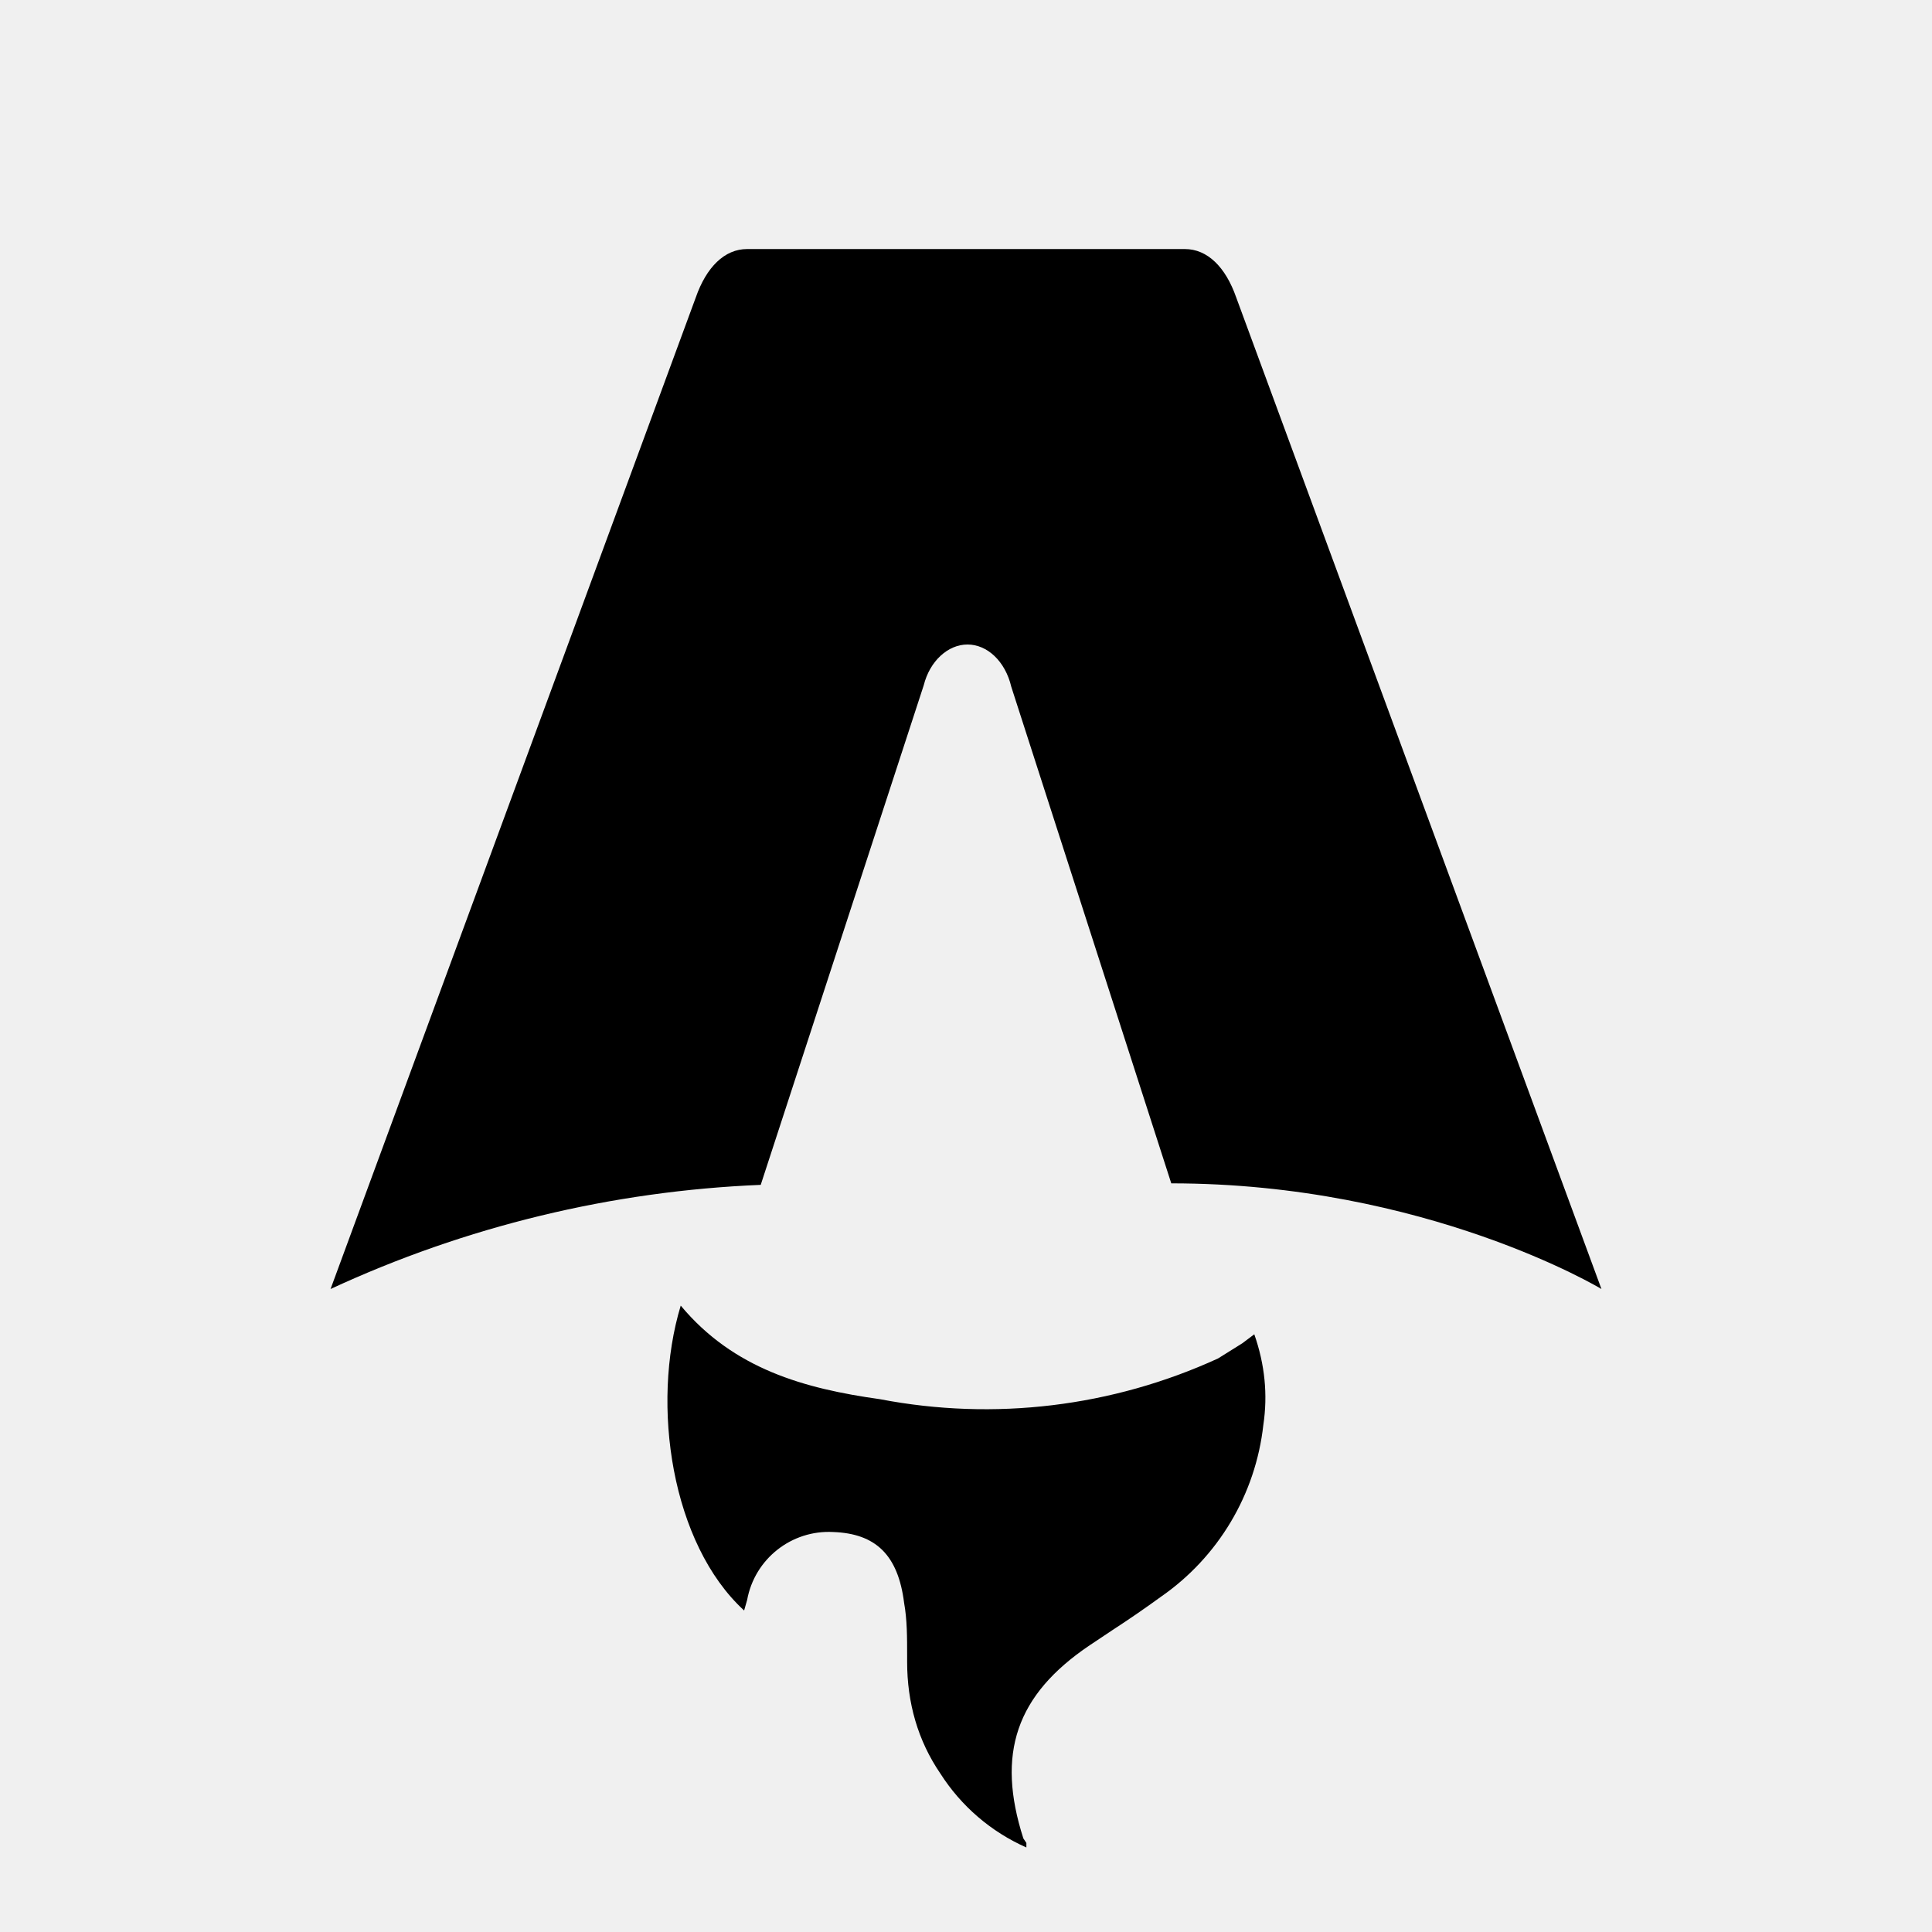
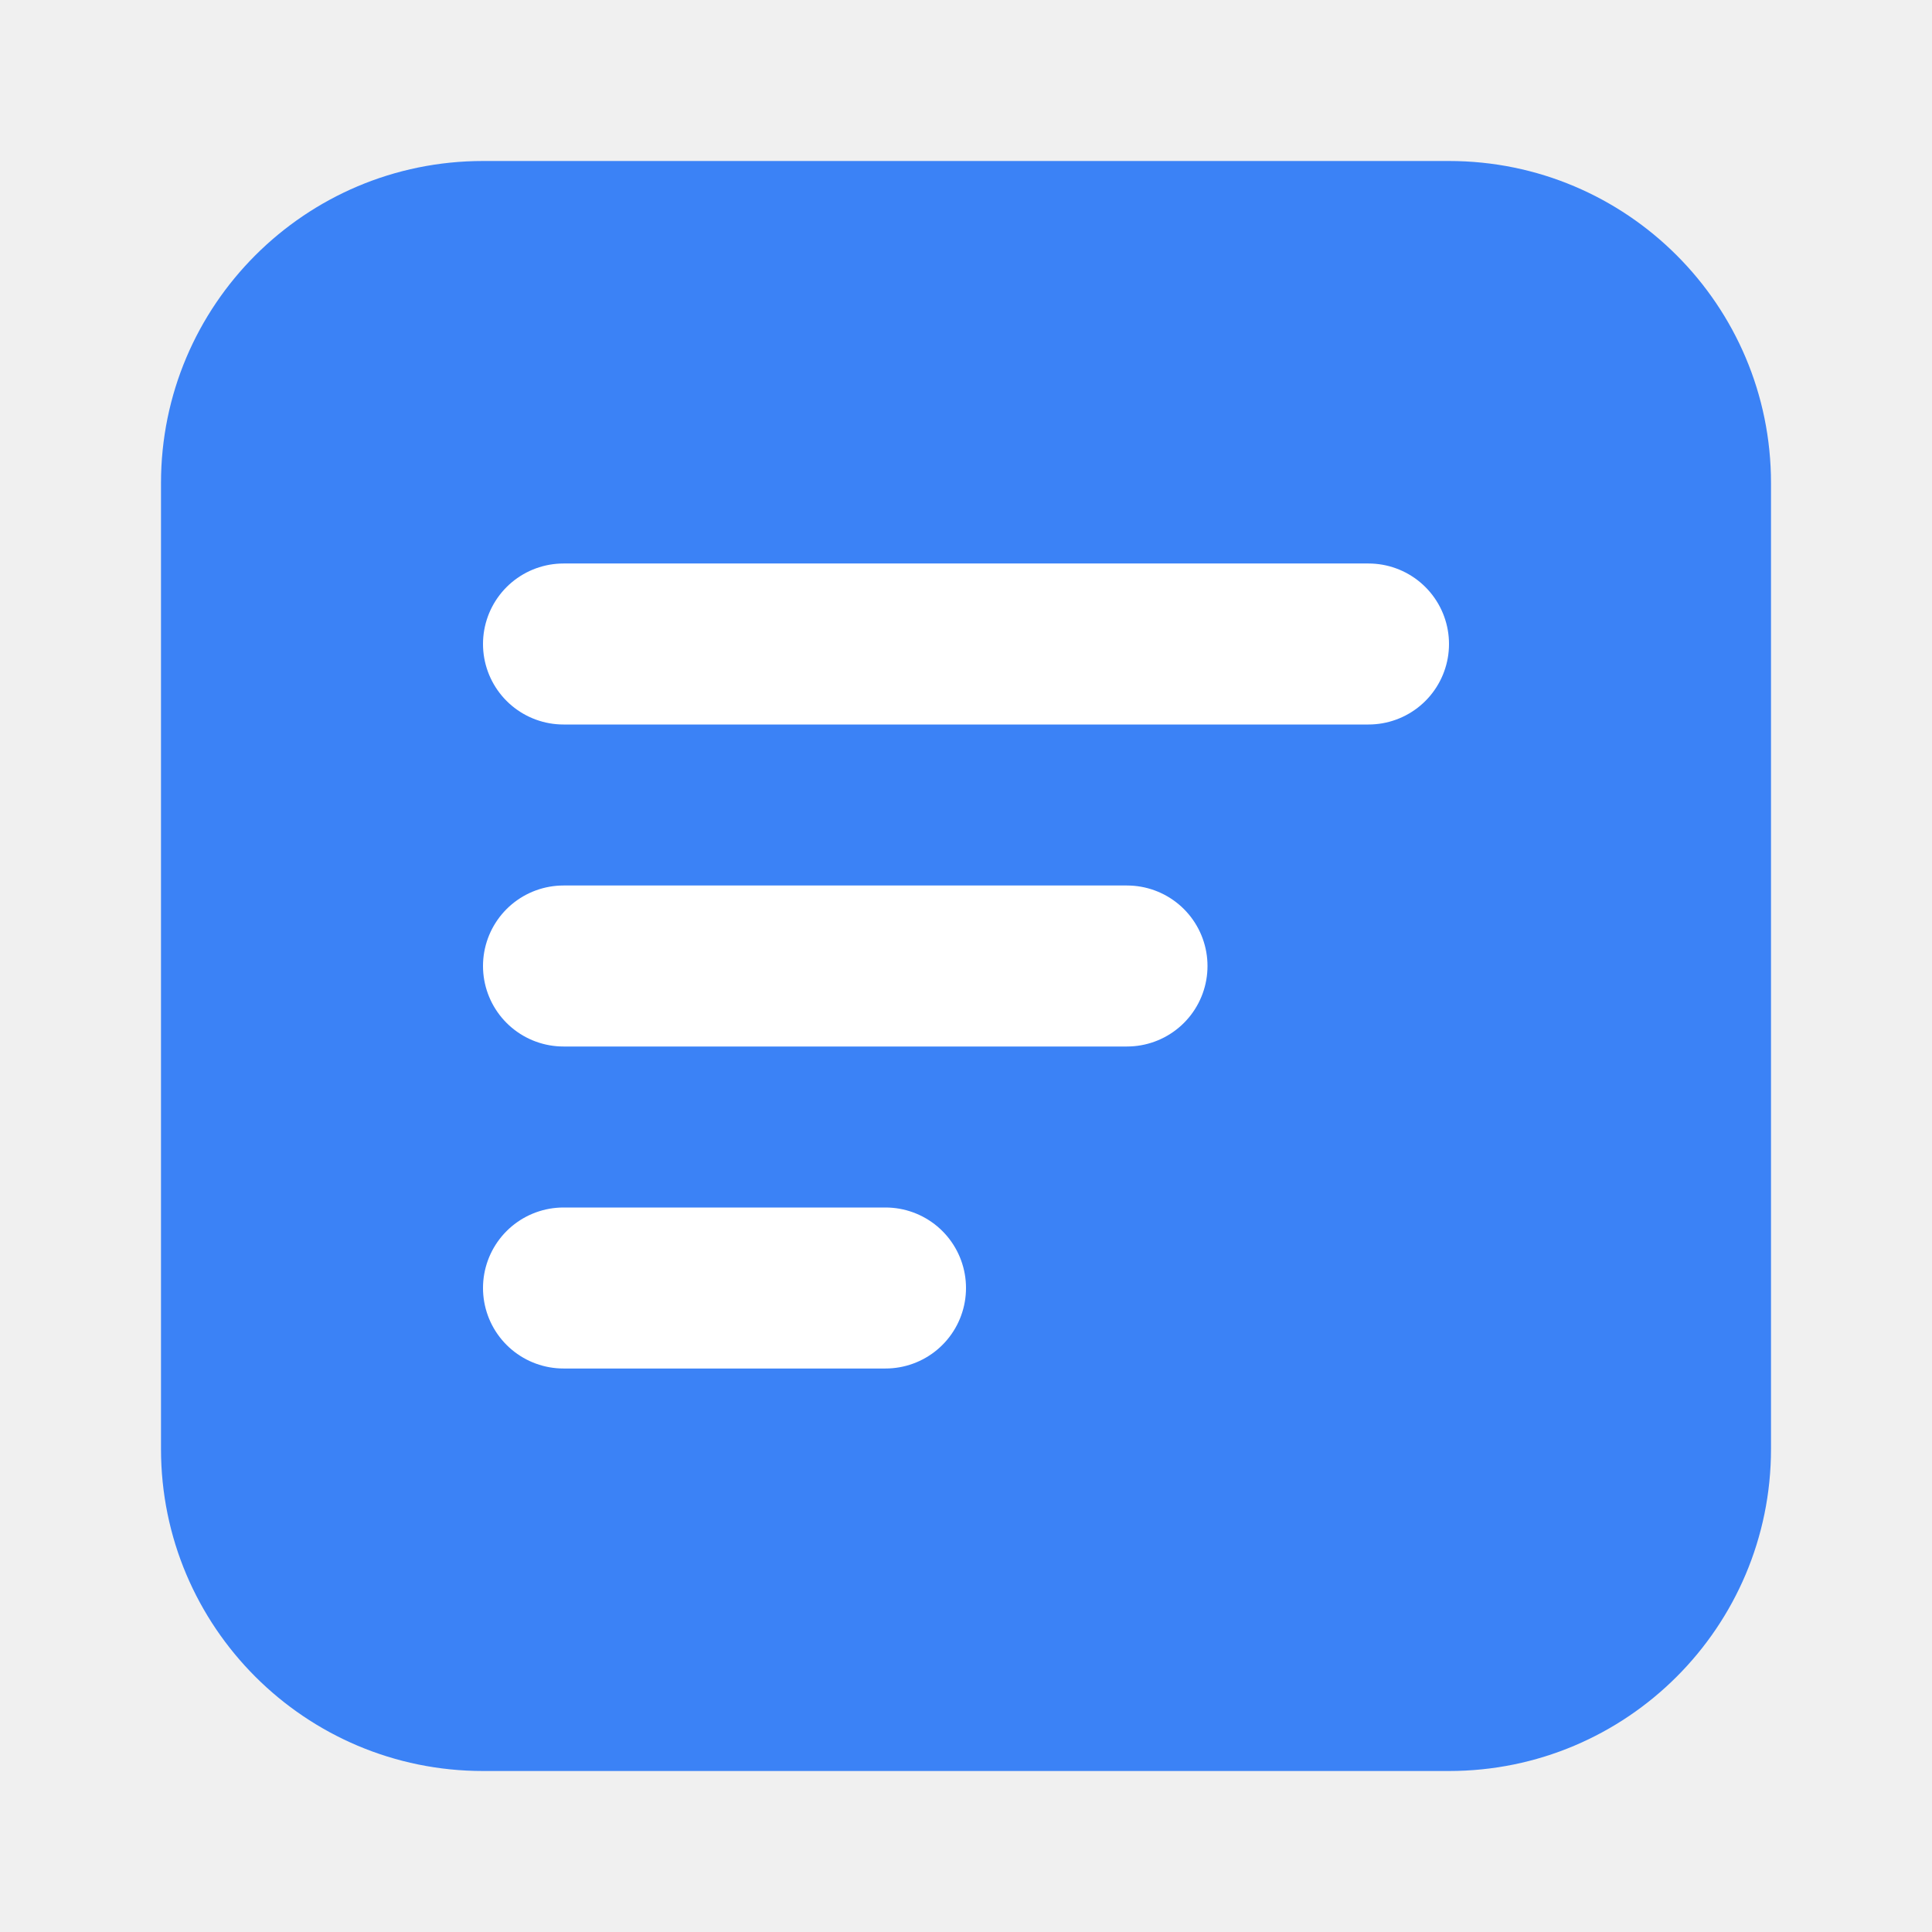
- <svg xmlns="http://www.w3.org/2000/svg" fill="none" viewBox="0 0 128 128">
-   <path d="M50.4 78.5a75.1 75.1 0 0 0-28.5 6.9l24.2-65.7c.7-2 1.9-3.2 3.4-3.2h29c1.5 0 2.7 1.2 3.4 3.2l24.2 65.7s-11.6-7-28.5-7L67 45.5c-.4-1.7-1.6-2.8-2.9-2.8-1.3 0-2.5 1.1-2.9 2.7L50.4 78.5Zm-1.1 28.2Zm-4.2-20.2c-2 6.6-.6 15.8 4.2 20.2a17.5 17.5 0 0 1 .2-.7 5.5 5.5 0 0 1 5.7-4.5c2.8.1 4.3 1.5 4.7 4.7.2 1.1.2 2.3.2 3.5v.4c0 2.7.7 5.2 2.2 7.4a13 13 0 0 0 5.7 4.9v-.3l-.2-.3c-1.8-5.6-.5-9.5 4.4-12.8l1.5-1a73 73 0 0 0 3.2-2.2 16 16 0 0 0 6.8-11.4c.3-2 .1-4-.6-6l-.8.6-1.6 1a37 37 0 0 1-22.4 2.7c-5-.7-9.7-2-13.2-6.2Z" />
-   <style>
-         path { fill: #000; }
-         @media (prefers-color-scheme: dark) {
-             path { fill: #FFF; }
-         }
-     </style>
+ <svg xmlns="http://www.w3.org/2000/svg" viewBox="0 0 24 24" fill="none">
+   <rect x="2" y="2" width="20" height="20" rx="4" fill="url(#gradient)" />
+   <path d="M7 8h10M7 12h7M7 16h4" stroke="white" stroke-width="2" stroke-linecap="round" />
+   <defs>
+     <linearGradient id="gradient" x1="2" y1="2" x2="22" y2="22">
+       <stop stop-color="#3b82f6" />
+       <stop offset="1" stop-color="#8b5cf6" />
+     </linearGradient>
+   </defs>
</svg>
